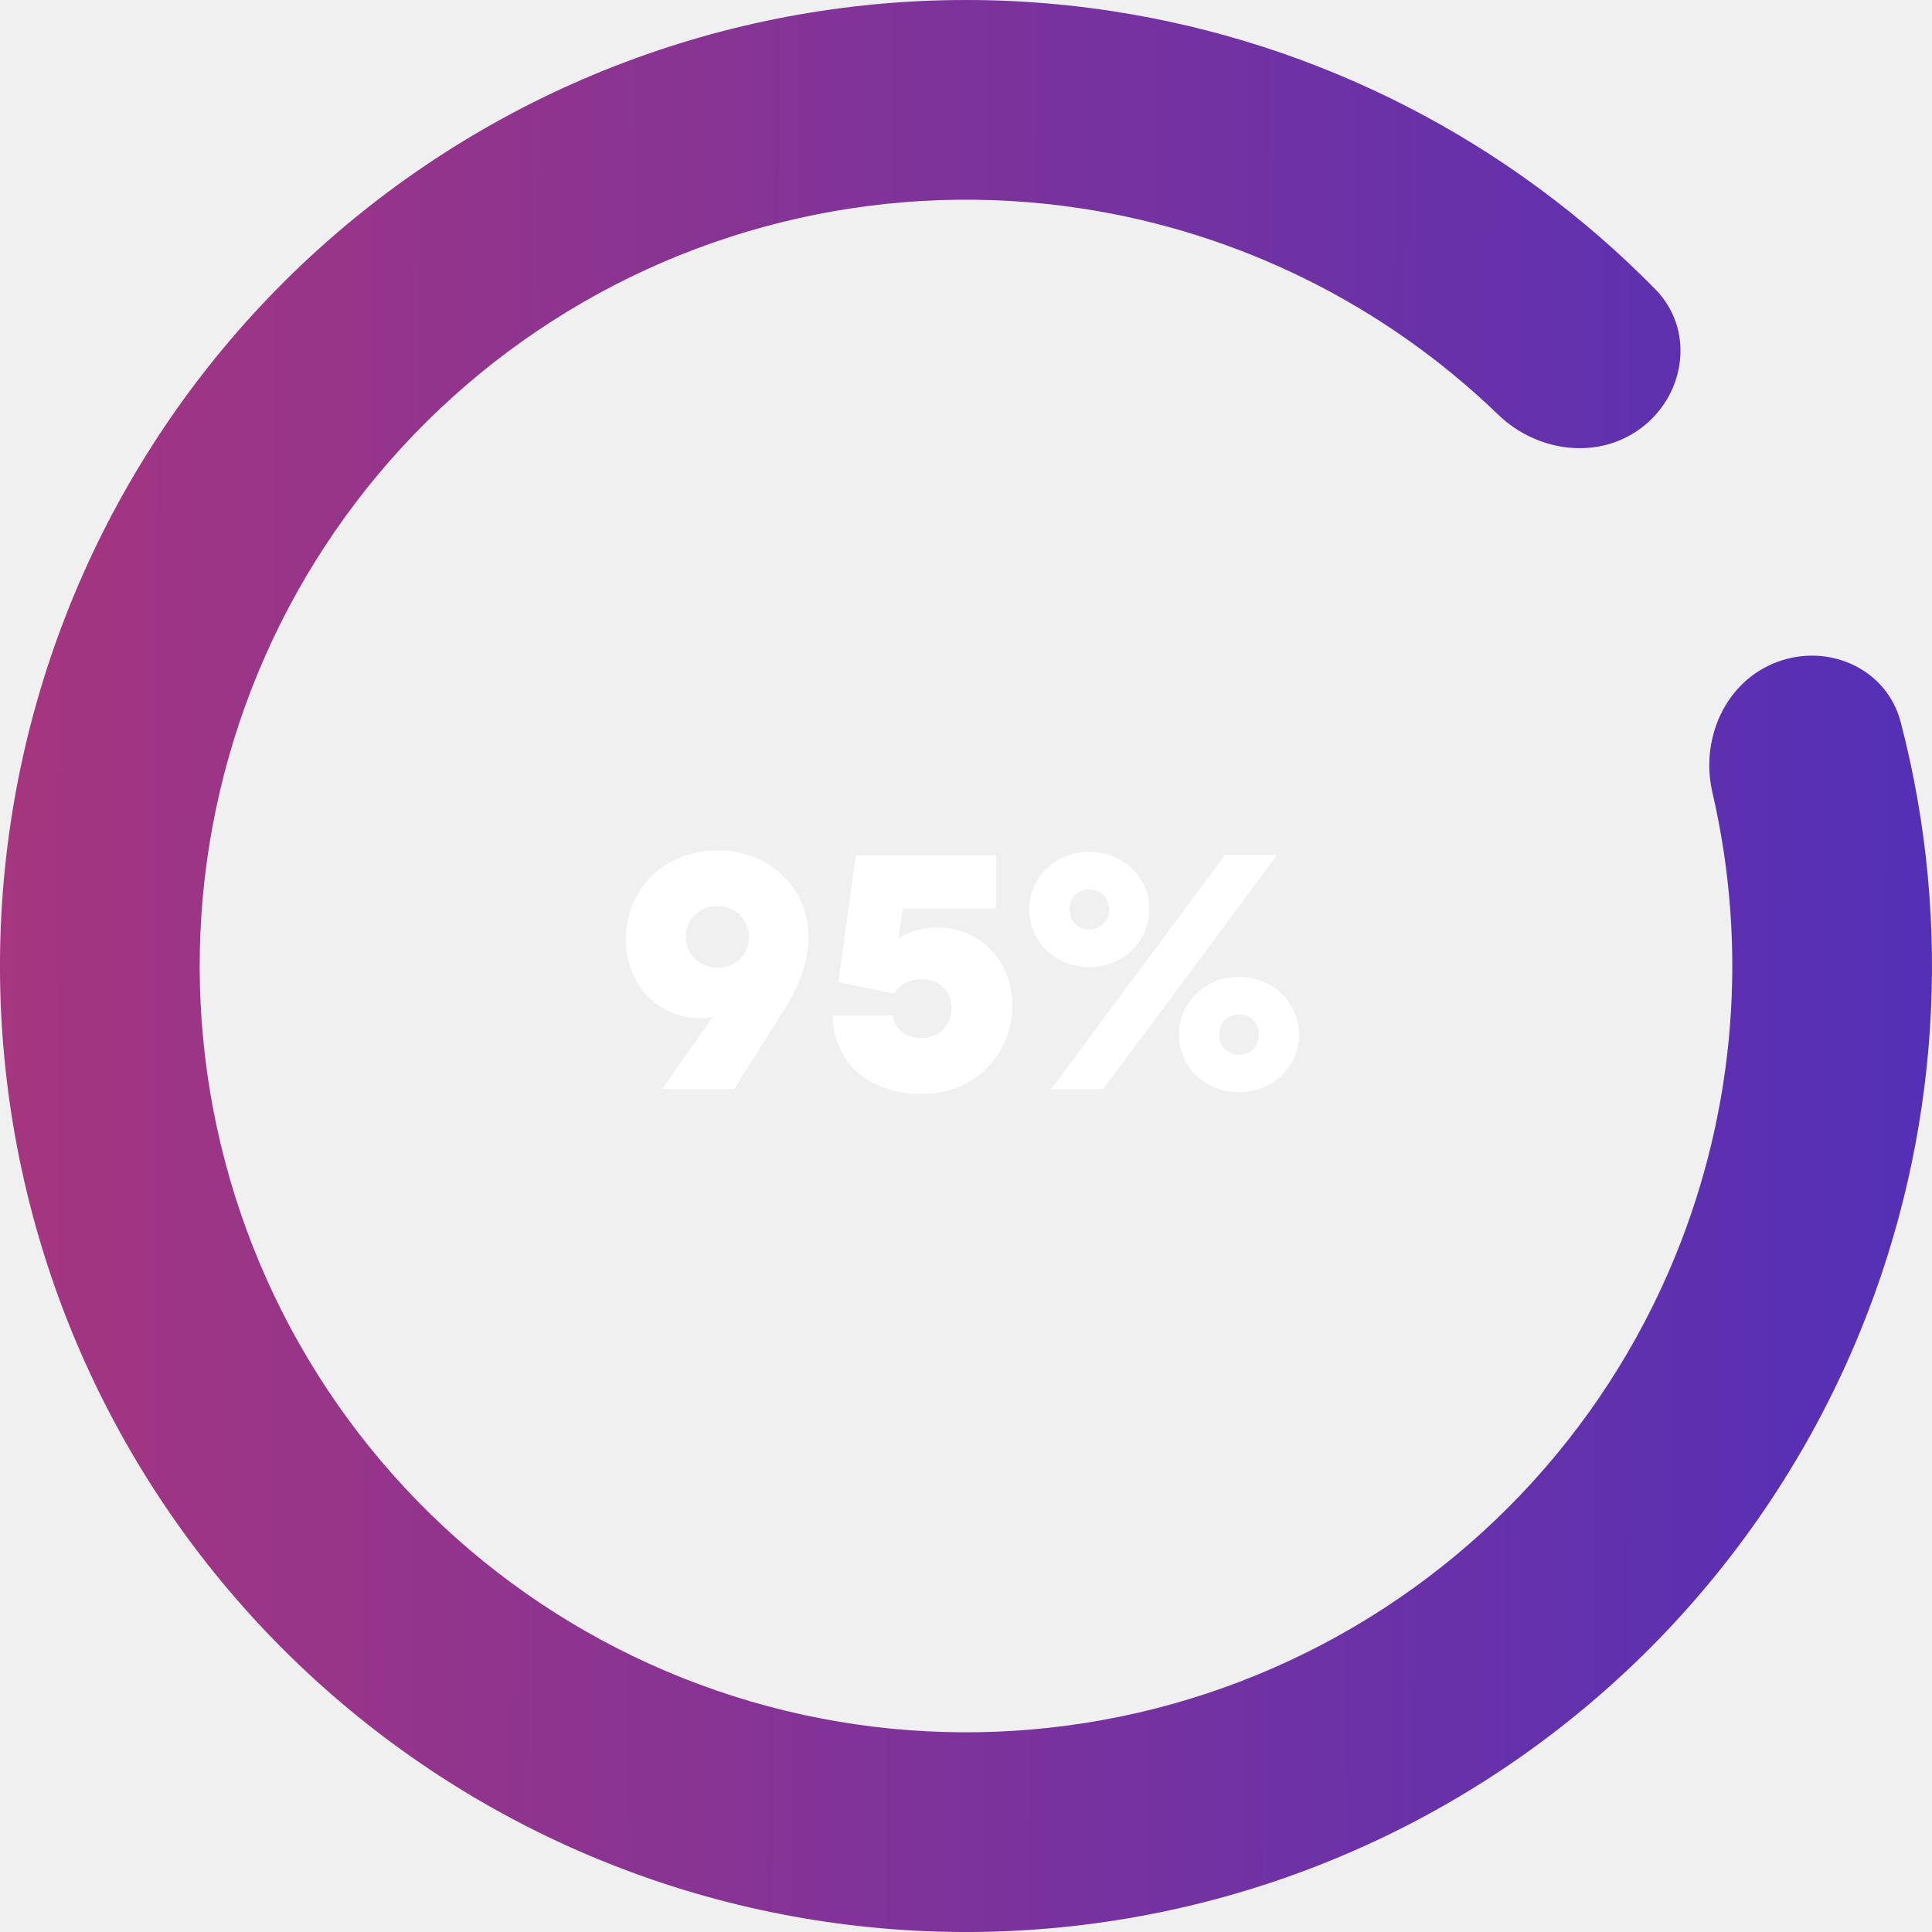
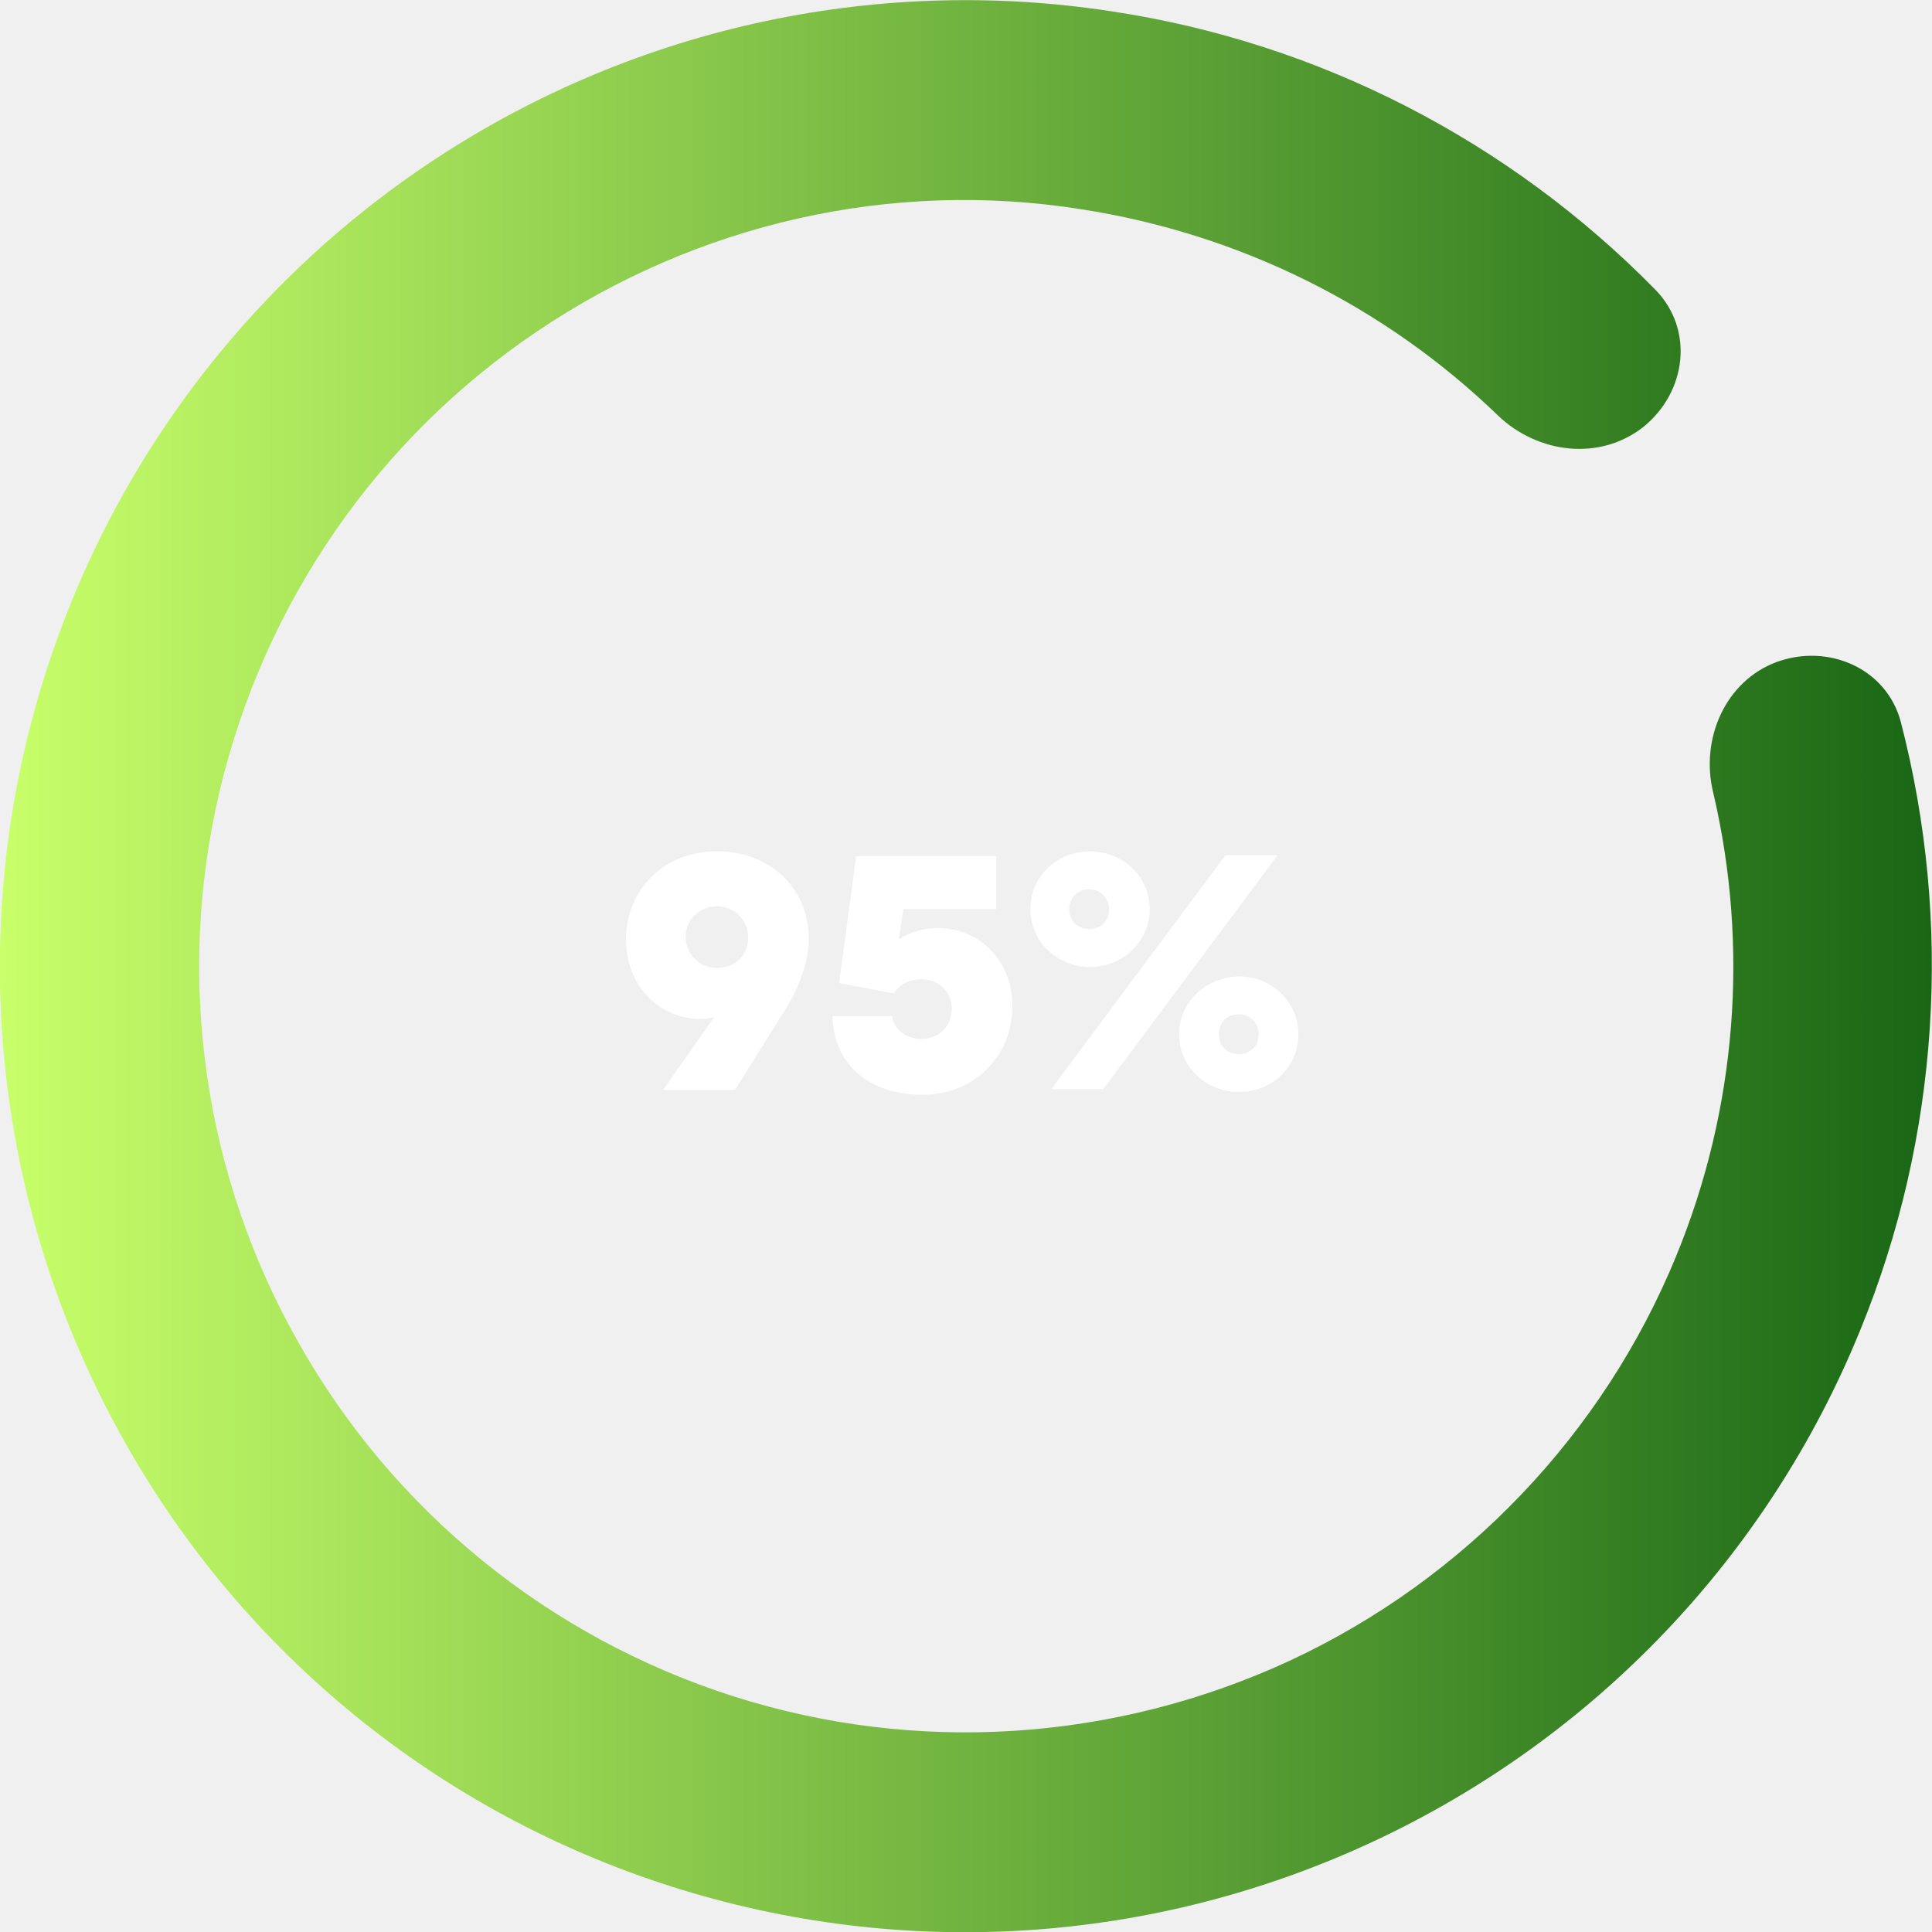
- <svg xmlns="http://www.w3.org/2000/svg" width="204" height="204" viewBox="0 0 204 204" fill="none">
-   <path d="M187.639 69.902C193.092 67.859 199.226 70.614 200.696 76.248C206.238 97.486 204.802 120.051 196.436 140.546C186.737 164.31 168.435 183.543 145.182 194.409C121.928 205.275 95.433 206.975 70.982 199.169C46.531 191.364 25.921 174.628 13.264 152.299C0.607 129.97 -3.166 103.69 2.696 78.702C8.559 53.713 23.627 31.854 44.894 17.484C66.161 3.114 92.064 -2.709 117.435 1.175C139.317 4.524 159.415 14.883 174.791 30.547C178.869 34.702 178.083 41.38 173.529 45.009C168.975 48.637 162.385 47.827 158.195 43.783C146.212 32.215 130.877 24.564 114.244 22.018C94.118 18.937 73.57 23.557 56.699 34.956C39.829 46.355 27.876 63.696 23.225 83.518C18.574 103.34 21.568 124.188 31.608 141.901C41.649 159.614 57.998 172.89 77.394 179.082C96.791 185.274 117.809 183.925 136.255 175.305C154.701 166.686 169.219 151.429 176.914 132.578C183.273 116.999 184.584 99.912 180.815 83.688C179.497 78.016 182.187 71.946 187.639 69.902Z" fill="url(#paint0_linear_16_339)" />
-   <path d="M66.08 99.16C66.08 103.804 69.32 107.512 74.036 107.512C74.648 107.512 75.08 107.44 75.332 107.296L69.896 115H77.528L83.072 106.18C84.476 103.912 85.376 101.32 85.376 98.98C85.376 93.724 81.308 89.8 75.728 89.8C70.256 89.8 66.08 93.76 66.08 99.16ZM72.416 98.908C72.416 97.072 73.892 95.668 75.764 95.668C77.636 95.668 79.076 97.108 79.076 98.944C79.076 100.78 77.636 102.184 75.764 102.184C73.892 102.184 72.416 100.744 72.416 98.908ZM94.397 104.92C94.937 104.056 95.981 103.372 97.313 103.372C99.149 103.372 100.481 104.668 100.481 106.432C100.481 108.196 99.149 109.6 97.313 109.6C95.405 109.6 94.361 108.34 94.253 107.224H87.917C88.025 112.228 91.697 115.504 97.421 115.504C102.785 115.504 106.889 111.508 106.889 106.108C106.889 101.644 103.685 97.936 98.969 97.936C97.421 97.936 96.053 98.332 94.865 99.088L95.333 95.92H105.161V90.304H90.365L88.529 103.696L94.397 104.92ZM121.357 96.028C121.357 92.608 118.585 89.944 115.021 89.944C111.457 89.944 108.685 92.608 108.685 96.028C108.685 99.448 111.457 102.112 115.021 102.112C118.585 102.112 121.357 99.448 121.357 96.028ZM117.109 96.028C117.109 97.288 116.209 98.152 115.021 98.152C113.833 98.152 112.933 97.288 112.933 96.028C112.933 94.768 113.833 93.904 115.021 93.904C116.209 93.904 117.109 94.768 117.109 96.028ZM134.857 90.268H129.349L110.989 115H116.497L134.857 90.268ZM124.489 109.24C124.489 112.66 127.261 115.324 130.825 115.324C134.389 115.324 137.161 112.66 137.161 109.24C137.161 105.82 134.389 103.156 130.825 103.156C127.261 103.156 124.489 105.82 124.489 109.24ZM128.737 109.24C128.737 107.98 129.637 107.116 130.825 107.116C132.013 107.116 132.913 107.98 132.913 109.24C132.913 110.5 132.013 111.364 130.825 111.364C129.637 111.364 128.737 110.5 128.737 109.24Z" fill="white" />
-   <defs>
-     <linearGradient id="paint0_linear_16_339" x1="-12.435" y1="91.215" x2="228.124" y2="92.098" gradientUnits="userSpaceOnUse">
-       <stop stop-color="#AA367C" />
-       <stop offset="1" stop-color="#4A2FBD" />
-     </linearGradient>
-   </defs>
+ <svg xmlns="http://www.w3.org/2000/svg" version="1.1" id="Layer_1" x="0px" y="0px" width="204px" height="204px" viewBox="0 0 204 204" style="enable-background:new 0 0 204 204;" xml:space="preserve">
+   <style type="text/css">
+ 	.st0{fill:url(#SVGID_1_);}
+ 	.st1{fill:#FFFFFF;}
+ </style>
+   <linearGradient id="SVGID_1_" gradientUnits="userSpaceOnUse" x1="-2.305850e-04" y1="102" x2="204" y2="102">
+     <stop offset="2.770450e-07" style="stop-color:#C8FF6A" />
+     <stop offset="1" style="stop-color:#196715" />
+   </linearGradient>
+   <path class="st0" d="M187.6,69.9c5.5-2,11.6,0.7,13.1,6.3c5.5,21.2,4.1,43.8-4.3,64.3c-9.7,23.8-28,43-51.3,53.9  c-23.3,10.9-49.7,12.6-74.2,4.8c-24.5-7.8-45.1-24.5-57.7-46.9C0.6,130-3.2,103.7,2.7,78.7c5.9-25,20.9-46.8,42.2-61.2  S92.1-2.7,117.4,1.2c21.9,3.3,42,13.7,57.4,29.4c4.1,4.2,3.3,10.8-1.3,14.5c-4.6,3.6-11.1,2.8-15.3-1.2c-12-11.6-27.3-19.2-44-21.8  C94.1,18.9,73.6,23.6,56.7,35C39.8,46.4,27.9,63.7,23.2,83.5c-4.7,19.8-1.7,40.7,8.4,58.4c10,17.7,26.4,31,45.8,37.2  c19.4,6.2,40.4,4.8,58.9-3.8c18.4-8.6,33-23.9,40.7-42.7c6.4-15.6,7.7-32.7,3.9-48.9C179.5,78,182.2,71.9,187.6,69.9z" />
+   <path class="st1" d="M66.1,99.2c0,4.6,3.2,8.4,8,8.4c0.6,0,1-0.1,1.3-0.2l-5.4,7.7h7.6l5.5-8.8c1.4-2.3,2.3-4.9,2.3-7.2  c0-5.3-4.1-9.2-9.6-9.2C70.3,89.8,66.1,93.8,66.1,99.2z M72.4,98.9c0-1.8,1.5-3.2,3.3-3.2s3.3,1.4,3.3,3.3s-1.4,3.2-3.3,3.2  S72.4,100.7,72.4,98.9z M94.4,104.9c0.5-0.9,1.6-1.5,2.9-1.5c1.8,0,3.2,1.3,3.2,3.1s-1.3,3.2-3.2,3.2c-1.9,0-3-1.3-3.1-2.4h-6.3  c0.1,5,3.8,8.3,9.5,8.3c5.4,0,9.5-4,9.5-9.4c0-4.5-3.2-8.2-7.9-8.2c-1.5,0-2.9,0.4-4.1,1.2l0.5-3.2h9.8v-5.6H90.4l-1.8,13.4  L94.4,104.9z M121.4,96c0-3.4-2.8-6.1-6.3-6.1c-3.6,0-6.3,2.7-6.3,6.1s2.8,6.1,6.3,6.1C118.6,102.1,121.4,99.4,121.4,96z M117.1,96  c0,1.3-0.9,2.1-2.1,2.1c-1.2,0-2.1-0.9-2.1-2.1s0.9-2.1,2.1-2.1C116.2,93.9,117.1,94.8,117.1,96z M134.9,90.3h-5.5L111,115h5.5  L134.9,90.3z M124.5,109.2c0,3.4,2.8,6.1,6.3,6.1c3.6,0,6.3-2.7,6.3-6.1c0-3.4-2.8-6.1-6.3-6.1C127.3,103.2,124.5,105.8,124.5,109.2  z M128.7,109.2c0-1.3,0.9-2.1,2.1-2.1s2.1,0.9,2.1,2.1c0,1.3-0.9,2.1-2.1,2.1S128.7,110.5,128.7,109.2z" />
</svg>
